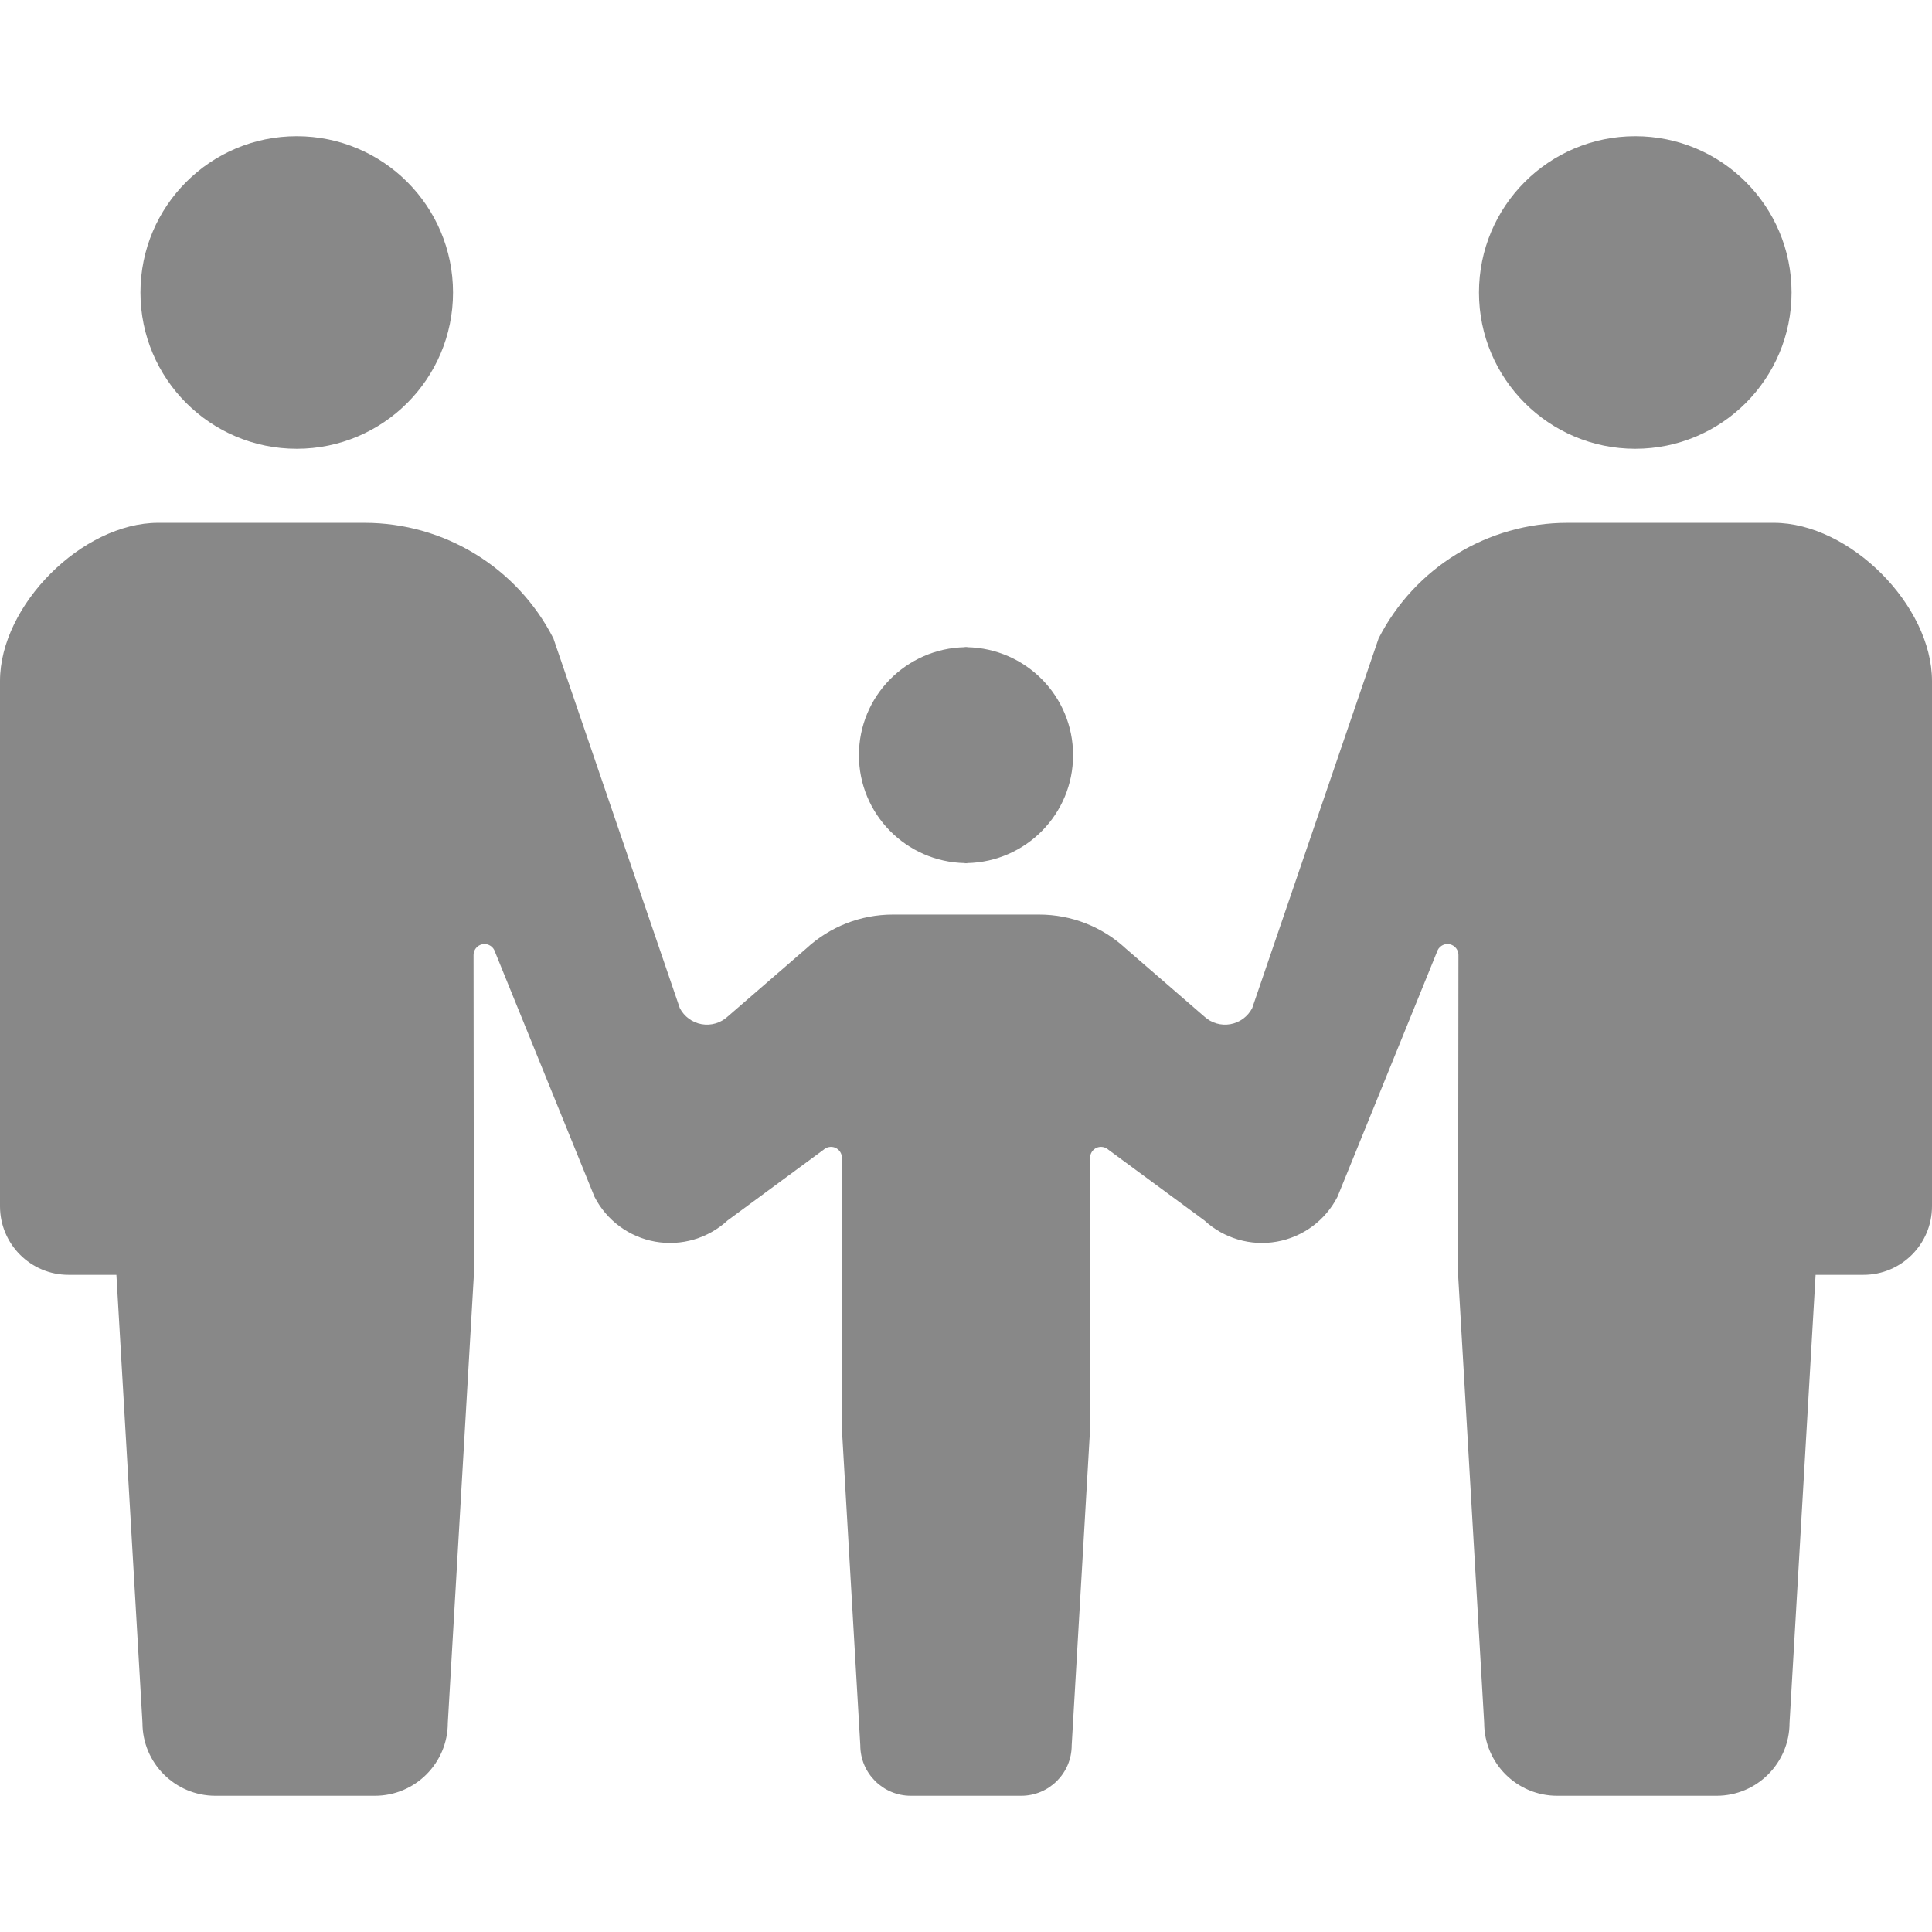
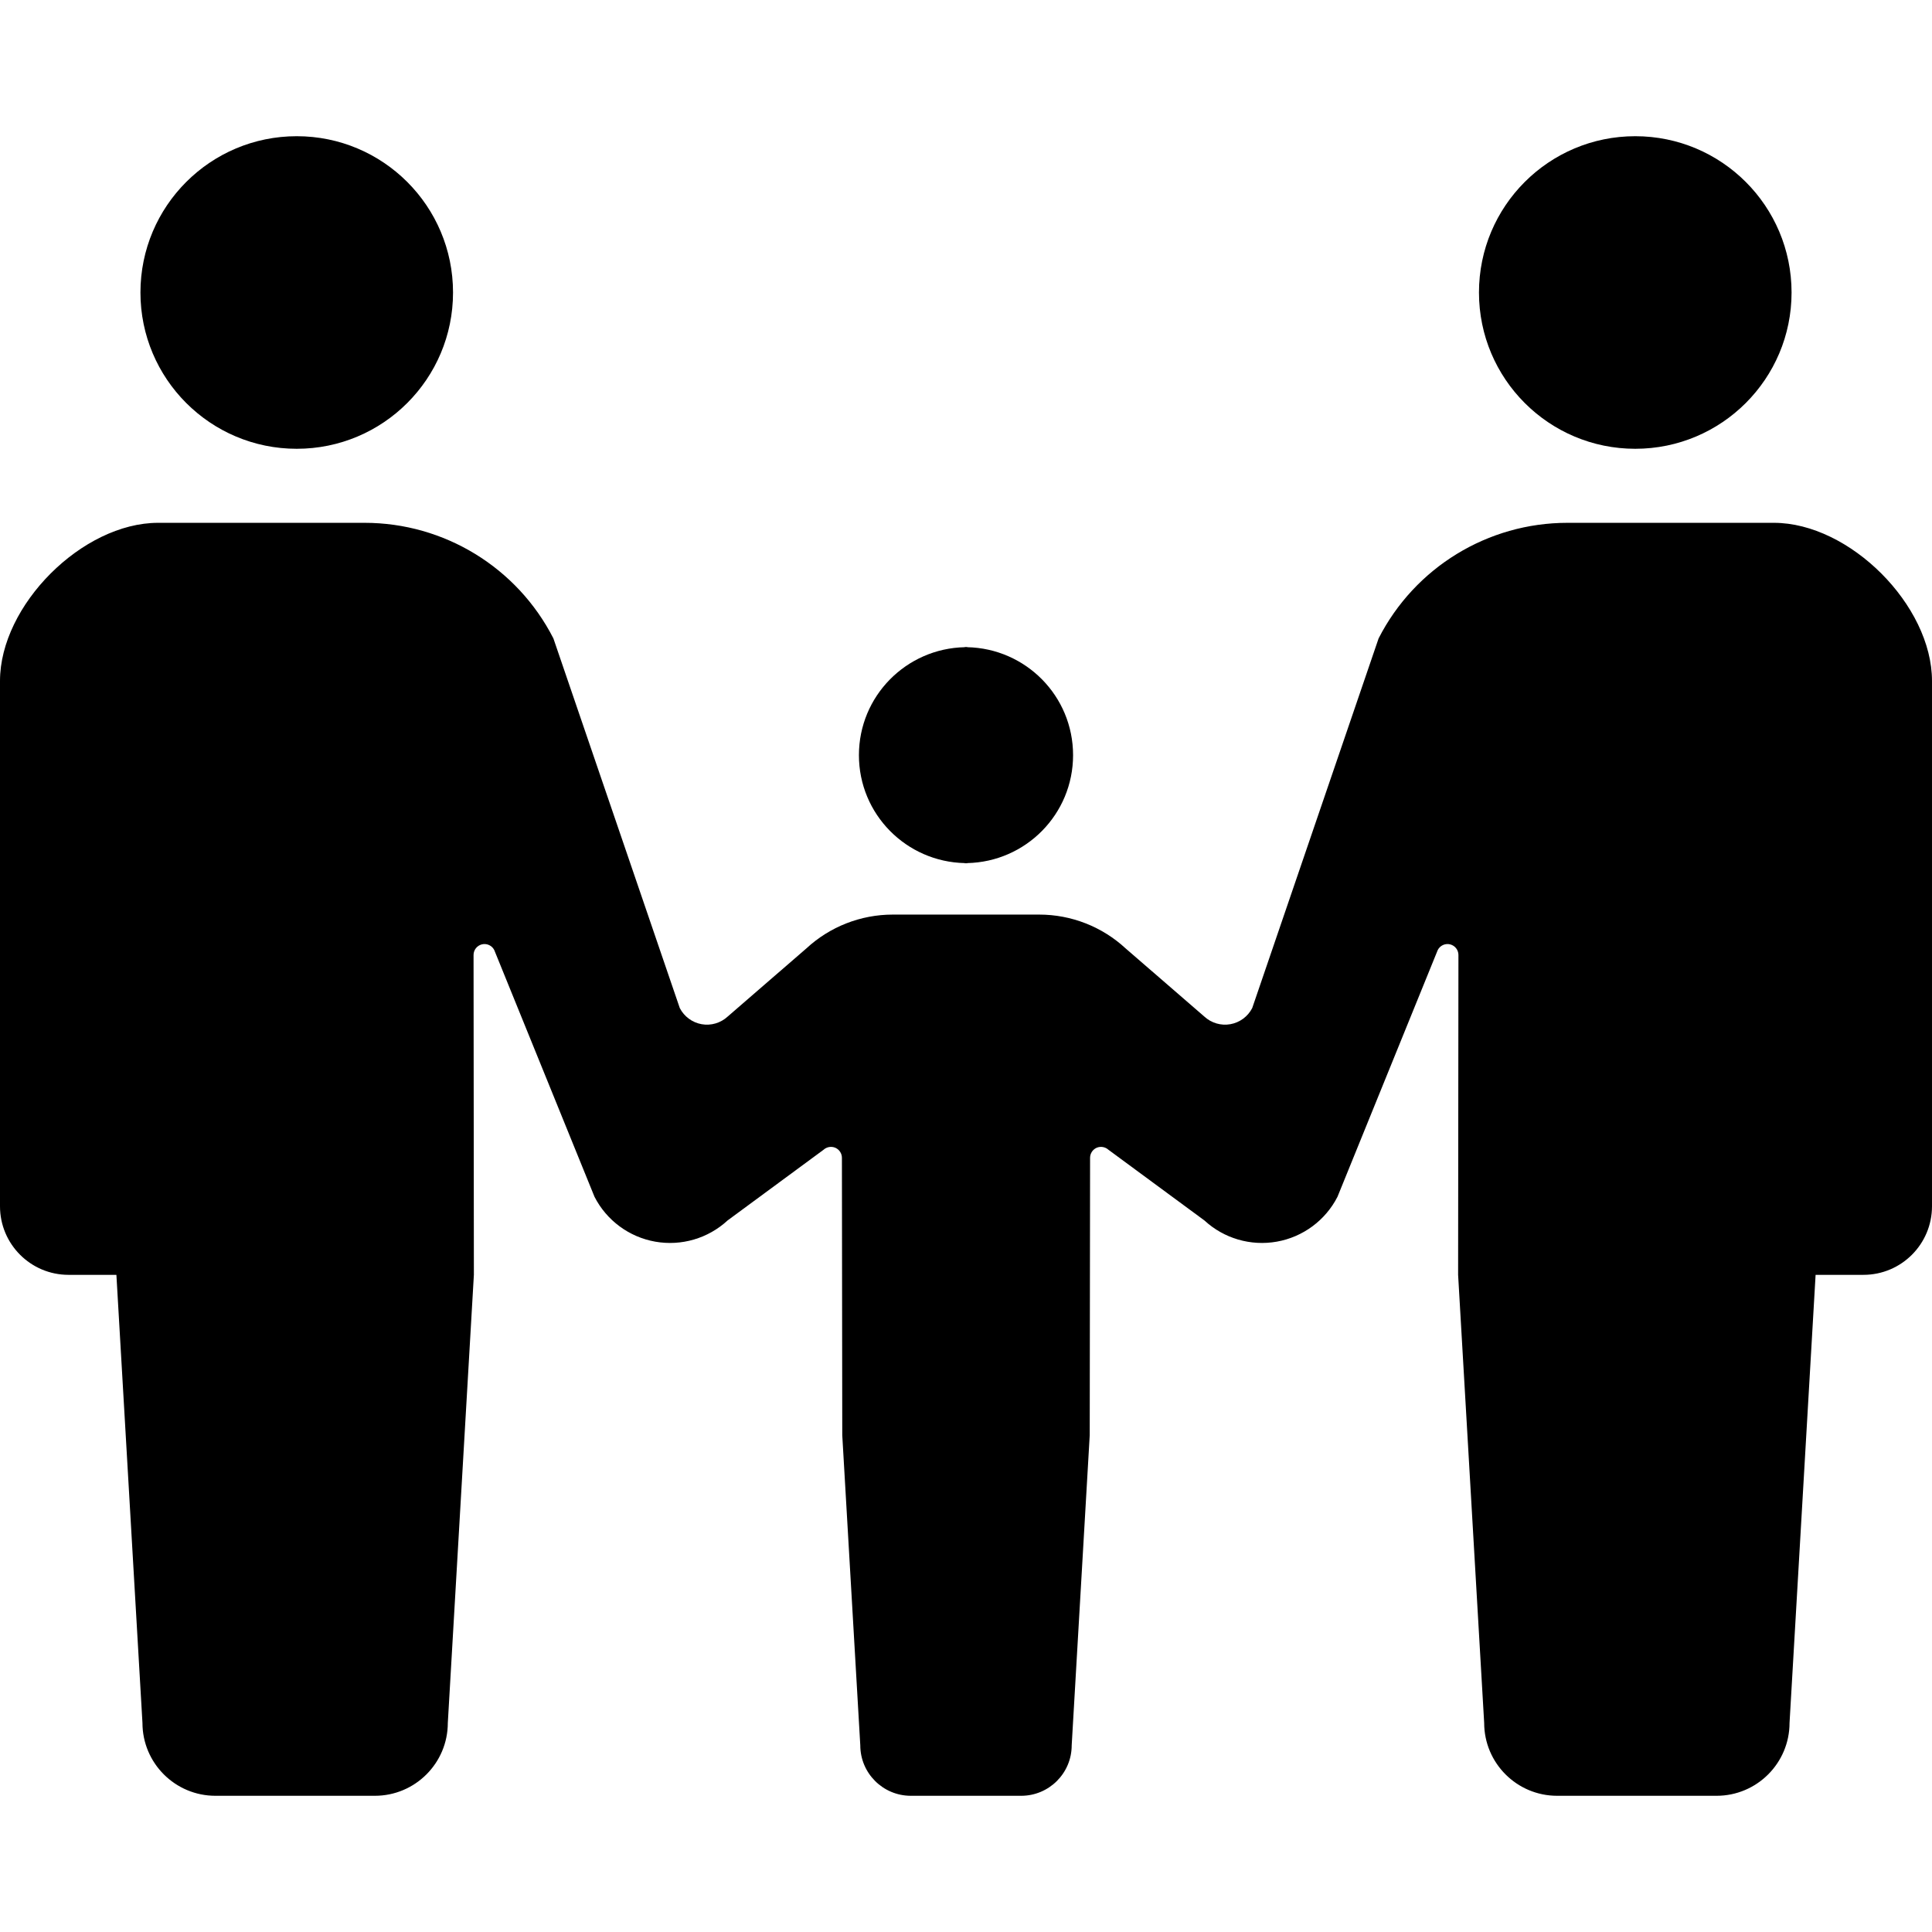
<svg xmlns="http://www.w3.org/2000/svg" height="48px" width="48px" version="1.1" id="_x32_" viewBox="0 0 512 512" xml:space="preserve">
  <style type="text/css">
- 	.st0{fill:#0007;}
+ 	.st0{fill:currentColor;}
</style>
  <g>
    <path class="st0" d="M78.641,118.933c22.88,0,41.416-18.551,41.416-41.414c0-22.887-18.536-41.423-41.416-41.423   c-22.887,0-41.422,18.536-41.422,41.423C37.218,100.382,55.754,118.933,78.641,118.933z" />
    <path class="st0" d="M255.706,228.73v0.062c0.101,0,0.194-0.031,0.294-0.031c0.101,0,0.194,0.031,0.294,0.031v-0.062   c15.562-0.317,28.082-12.976,28.082-28.601c0-15.648-12.52-28.299-28.082-28.616v-0.063c-0.101,0-0.194,0.031-0.294,0.031   c-0.1,0-0.193-0.031-0.294-0.031v0.063c-15.563,0.317-28.082,12.968-28.082,28.616C227.623,215.754,240.143,228.413,255.706,228.73   z" />
    <path class="st0" d="M433.359,118.933c22.887,0,41.423-18.551,41.423-41.414c0-22.887-18.536-41.423-41.423-41.423   c-22.88,0-41.416,18.536-41.416,41.423C391.944,100.382,410.48,118.933,433.359,118.933z" />
    <path class="st0" d="M470.097,138.553h-36.312h-18.404c-21.106,0-40.432,11.831-50.033,30.622l-33.494,97.967   c-1.154,2.246-3.298,3.84-5.792,4.282c-2.493,0.442-5.048-0.309-6.914-2.036l-20.836-18.04c-6.233-5.769-14.408-8.973-22.902-8.973   H256h-19.41c-8.494,0-16.669,3.204-22.902,8.973l-20.835,18.04c-1.866,1.727-4.421,2.478-6.914,2.036   c-2.492-0.442-4.637-2.036-5.791-4.282l-33.495-97.967c-9.6-18.791-28.926-30.622-50.032-30.622H78.215H41.902   C21.834,138.553,0,160.387,0,180.464v139.211c0,10.034,8.13,18.171,18.164,18.171c4.939,0,0,0,12.682,0l6.906,118.725   c0,10.676,8.664,19.332,19.34,19.332c4.506,0,12.814,0,21.122,0c8.308,0,16.616,0,21.122,0c10.676,0,19.34-8.656,19.34-19.332   l6.906-118.725l-0.085-84.766c0-1.339,0.914-2.493,2.222-2.818c1.309-0.31,2.648,0.309,3.26,1.502l26.572,65.401   c3.206,6.256,9.152,10.654,16.074,11.885c6.922,1.231,14.022-0.844,19.186-5.613l25.426-18.729   c0.852-0.782,2.083-0.984,3.136-0.542c1.061,0.473,1.743,1.518,1.743,2.663l0.093,73.508l4.777,82.187   c0,7.387,6.001,13.379,13.395,13.379c3.113,0,8.865,0,14.618,0c5.753,0,11.506,0,14.618,0c7.394,0,13.394-5.992,13.394-13.379   l4.778-82.187l0.093-73.508c0-1.146,0.681-2.19,1.742-2.663c1.053-0.442,2.284-0.24,3.136,0.542l25.427,18.729   c5.164,4.769,12.264,6.844,19.186,5.613c6.922-1.231,12.868-5.629,16.073-11.885l26.573-65.401   c0.611-1.192,1.951-1.812,3.259-1.502c1.309,0.325,2.222,1.478,2.222,2.818l-0.085,84.766l6.906,118.725   c0,10.676,8.664,19.332,19.341,19.332c4.507,0,12.814,0,21.122,0c8.308,0,16.616,0,21.121,0c10.677,0,19.342-8.656,19.342-19.332   l6.906-118.725c12.682,0,7.742,0,12.682,0c10.034,0,18.164-8.137,18.164-18.171V180.464   C512,160.387,490.166,138.553,470.097,138.553z" />
  </g>
</svg>
